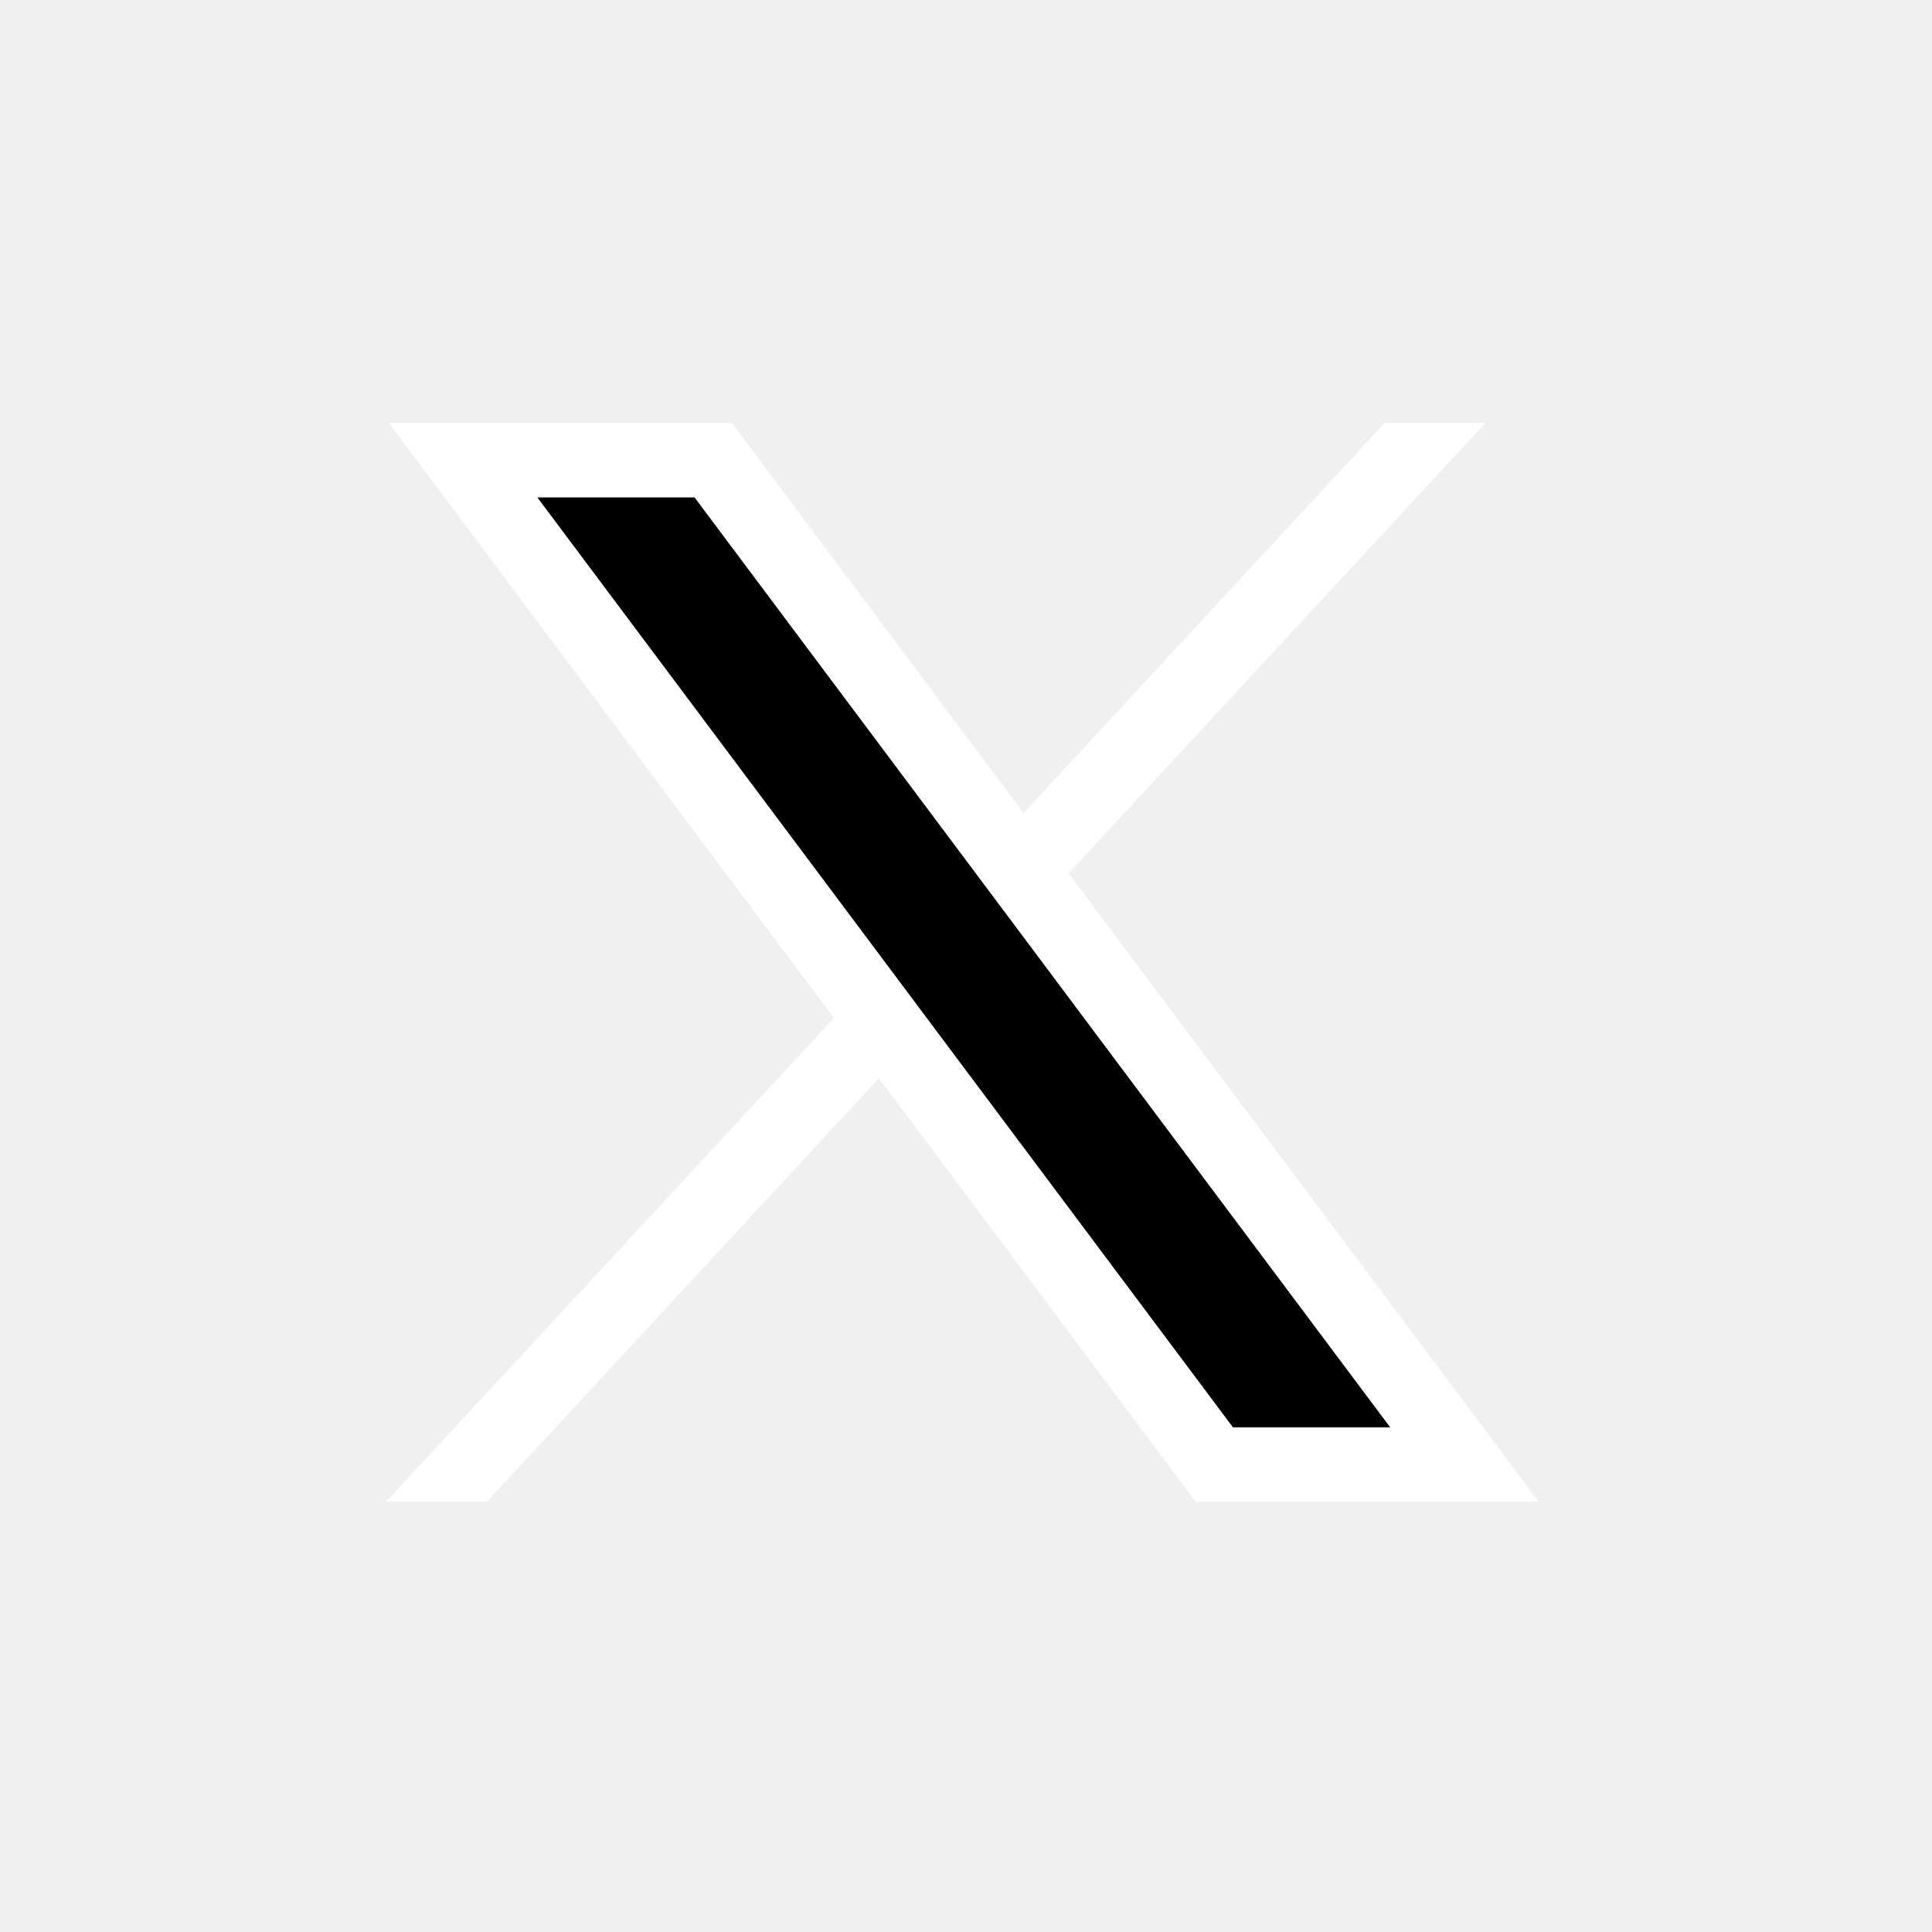
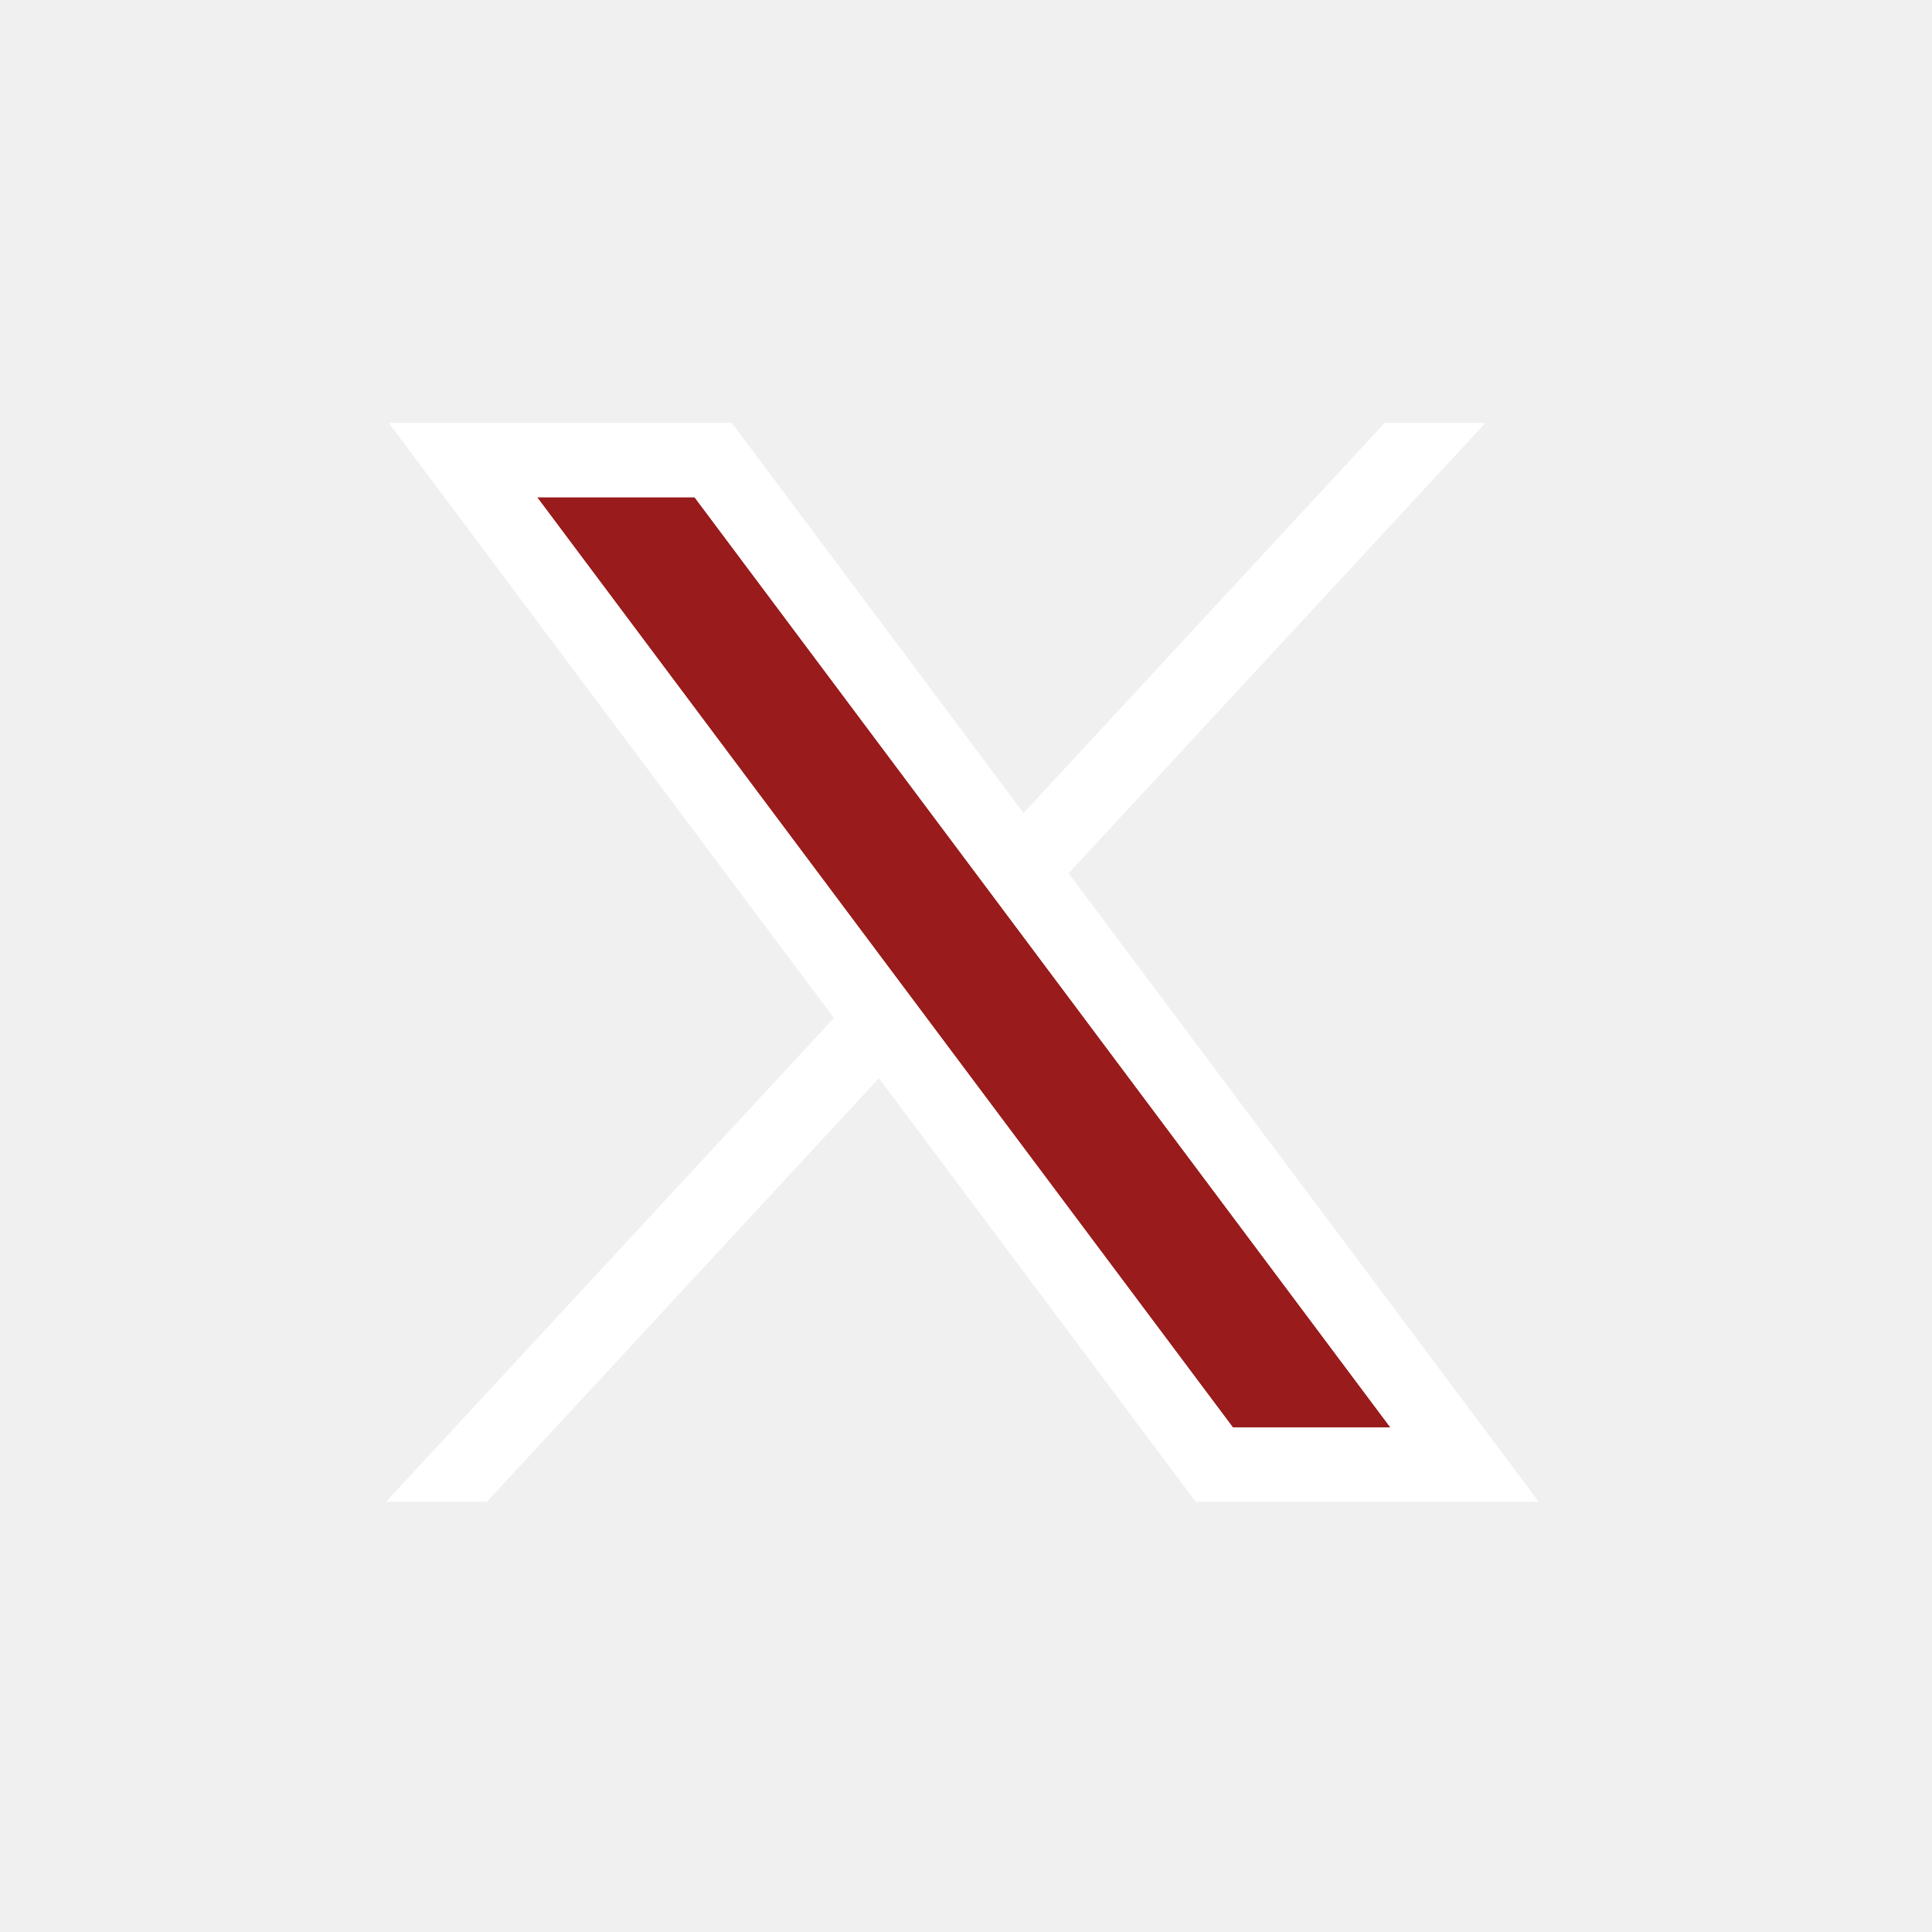
<svg xmlns="http://www.w3.org/2000/svg" width="250" viewBox="0 0 187.5 187.5" height="250" preserveAspectRatio="xMidYMid meet">
  <path fill="#ffffff" d="M 67.406 48.254 L 134.941 138.535 L 119.652 138.535 L 52.121 48.254 Z M 67.406 48.254 " fill-opacity="1" fill-rule="#991b1b" />
-   <path fill="#000000" d="M 134.941 138.535 L 119.652 138.535 L 52.121 48.254 L 67.406 48.254 Z M 134.941 138.535 " fill-opacity="1" fill-rule="nonzero" />
+   <path fill="#991b1b" d="M 134.941 138.535 L 119.652 138.535 L 52.121 48.254 L 67.406 48.254 Z M 134.941 138.535 " fill-opacity="1" fill-rule="nonzero" />
  <path fill="none" d="M 158.711 28.078 C 141.996 11.367 118.906 1.031 93.398 1.031 C 42.383 1.031 1.031 42.383 1.031 93.398 C 1.031 118.906 11.367 141.996 28.078 158.711 C 44.801 175.43 67.891 185.766 93.398 185.766 C 118.906 185.766 141.996 175.43 158.711 158.711 C 175.43 141.996 185.766 118.906 185.766 93.398 C 185.766 67.891 175.43 44.801 158.711 28.078 Z M 116.043 145.746 L 85.297 104.641 L 47.246 145.746 L 37.465 145.746 L 80.93 98.797 L 37.734 41.047 L 71.023 41.047 L 99.336 78.906 L 134.379 41.047 L 144.16 41.047 L 103.707 84.75 L 149.332 145.746 Z M 116.043 145.746 " fill-opacity="1" fill-rule="nonzero" />
  <path fill="#ffffff" d="M 103.707 84.75 L 144.16 41.047 L 134.379 41.047 L 99.336 78.906 L 71.023 41.047 L 37.734 41.047 L 80.93 98.797 L 37.465 145.746 L 47.246 145.746 L 85.297 104.641 L 116.043 145.746 L 149.332 145.746 Z M 52.121 48.254 L 67.406 48.254 L 134.941 138.535 L 119.652 138.535 Z M 52.121 48.254 " fill-opacity="1" fill-rule="nonzero" />
</svg>
